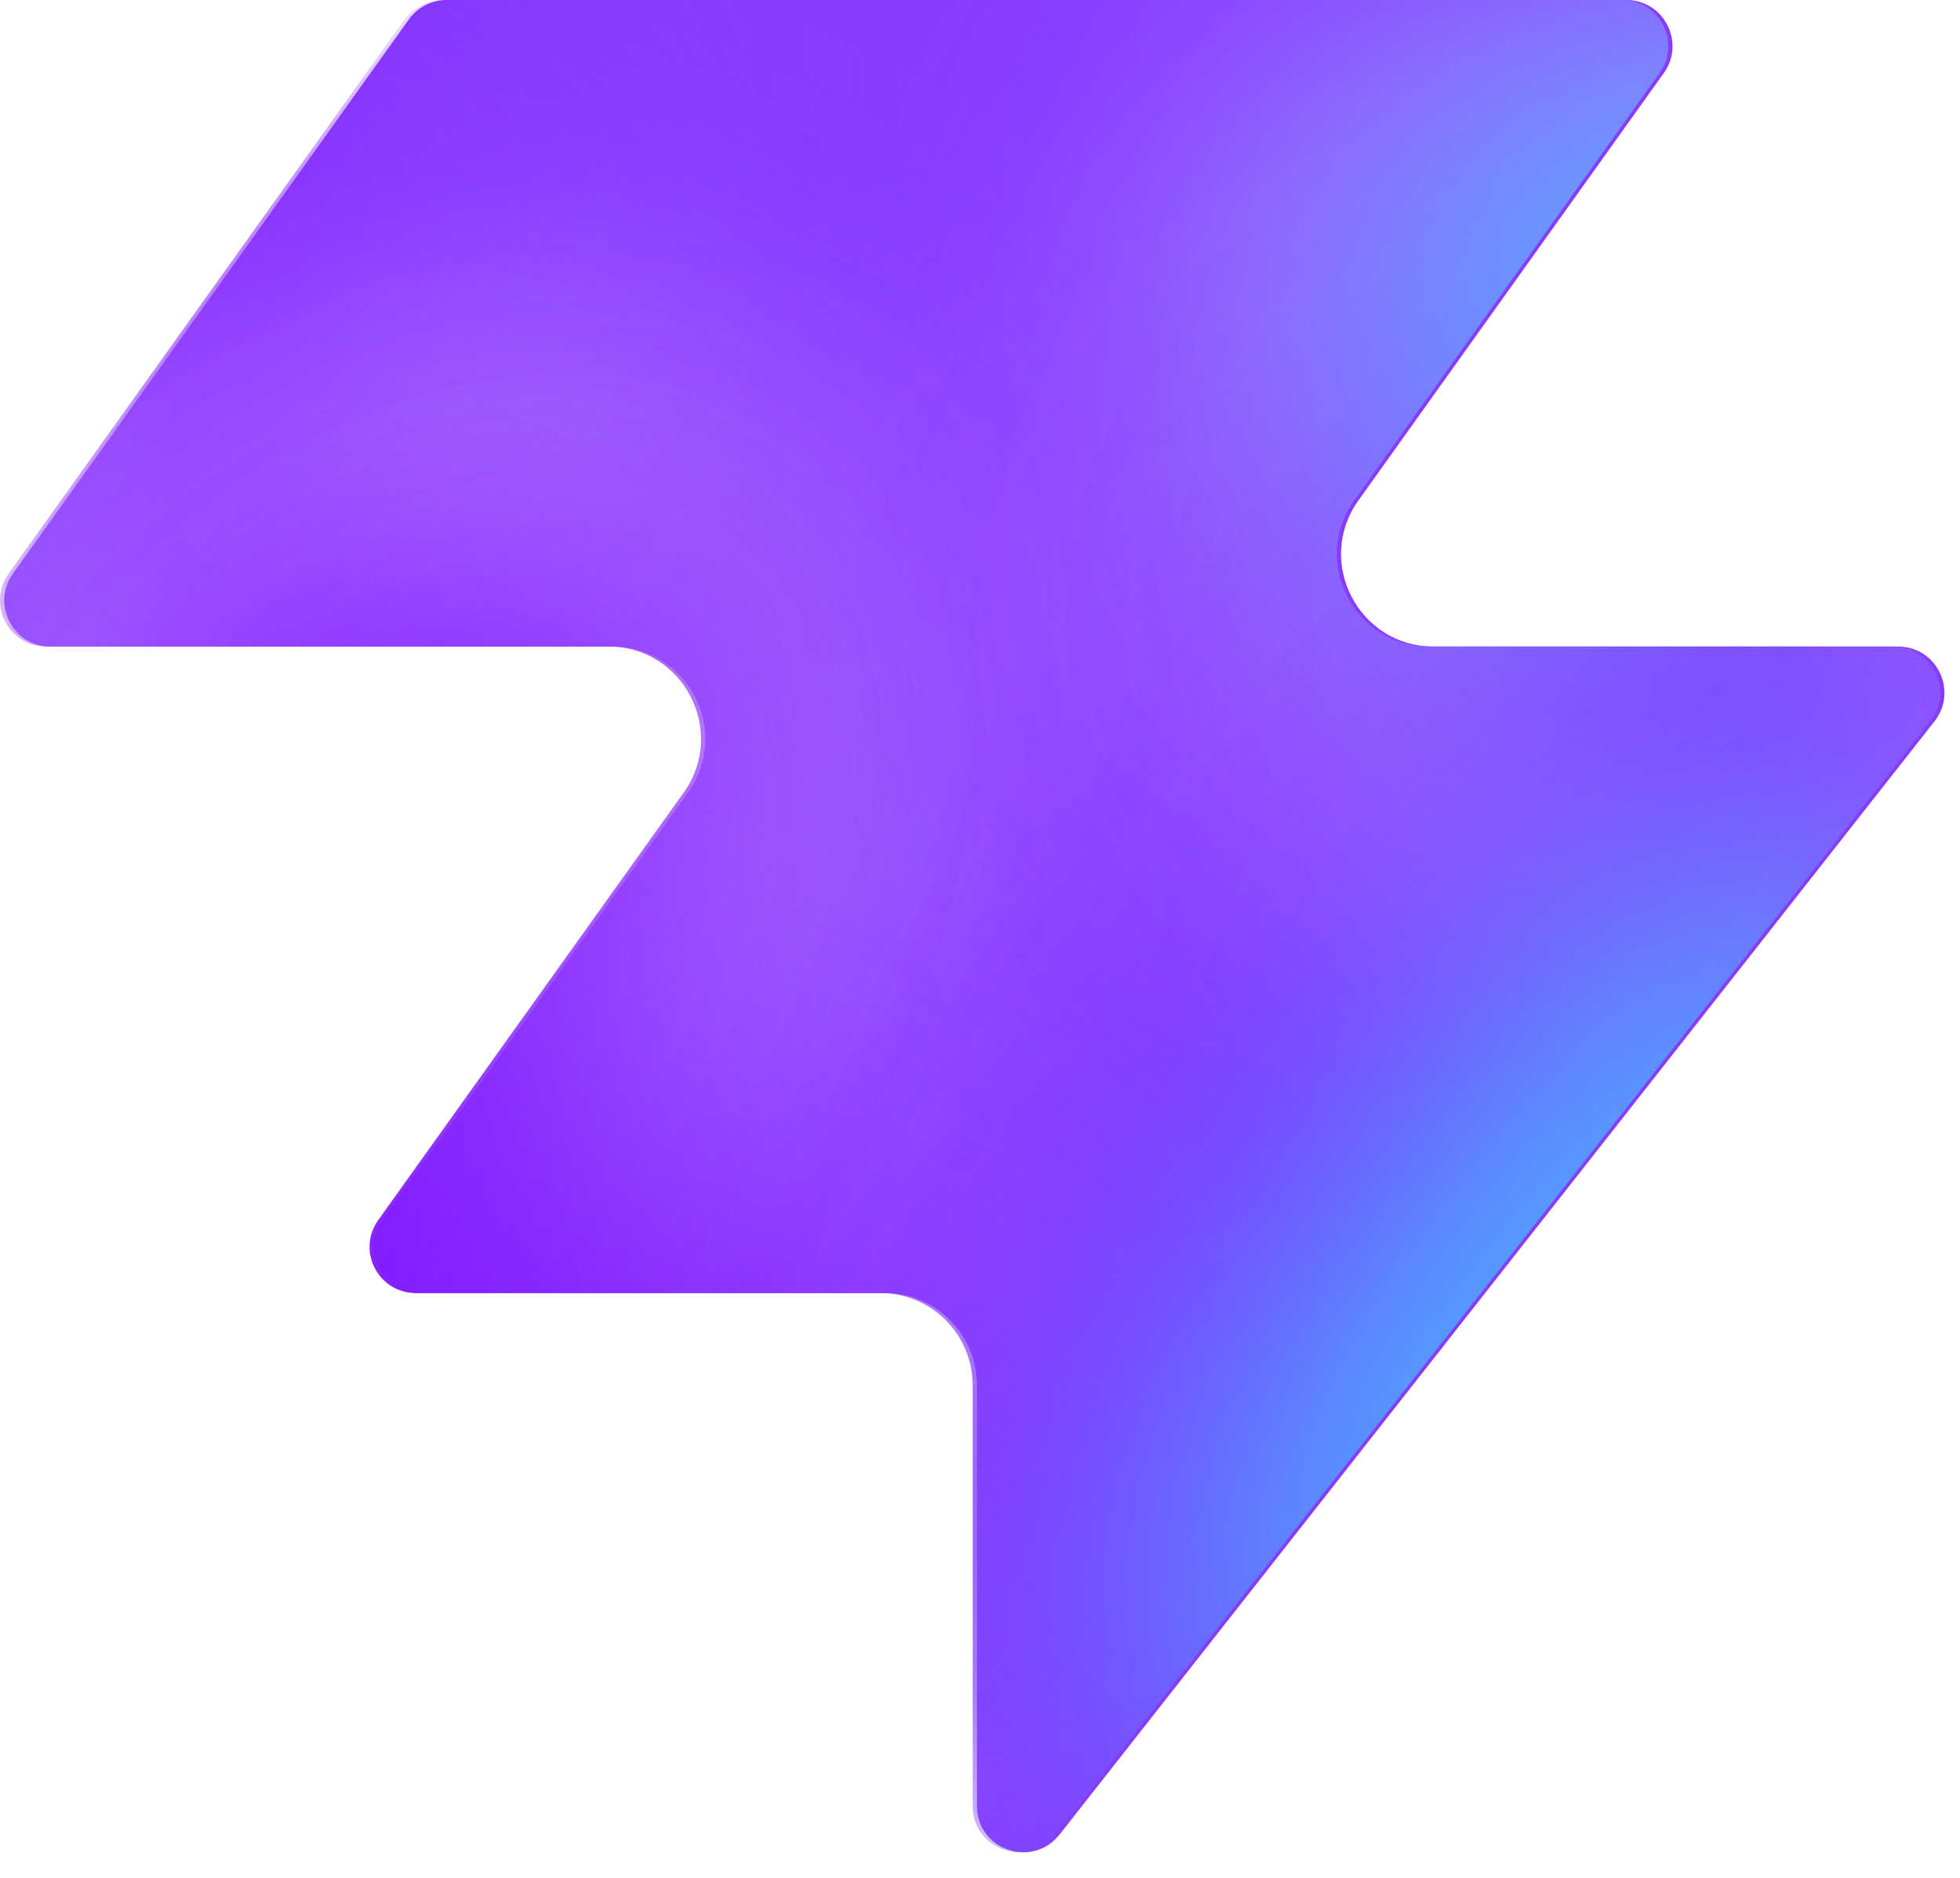
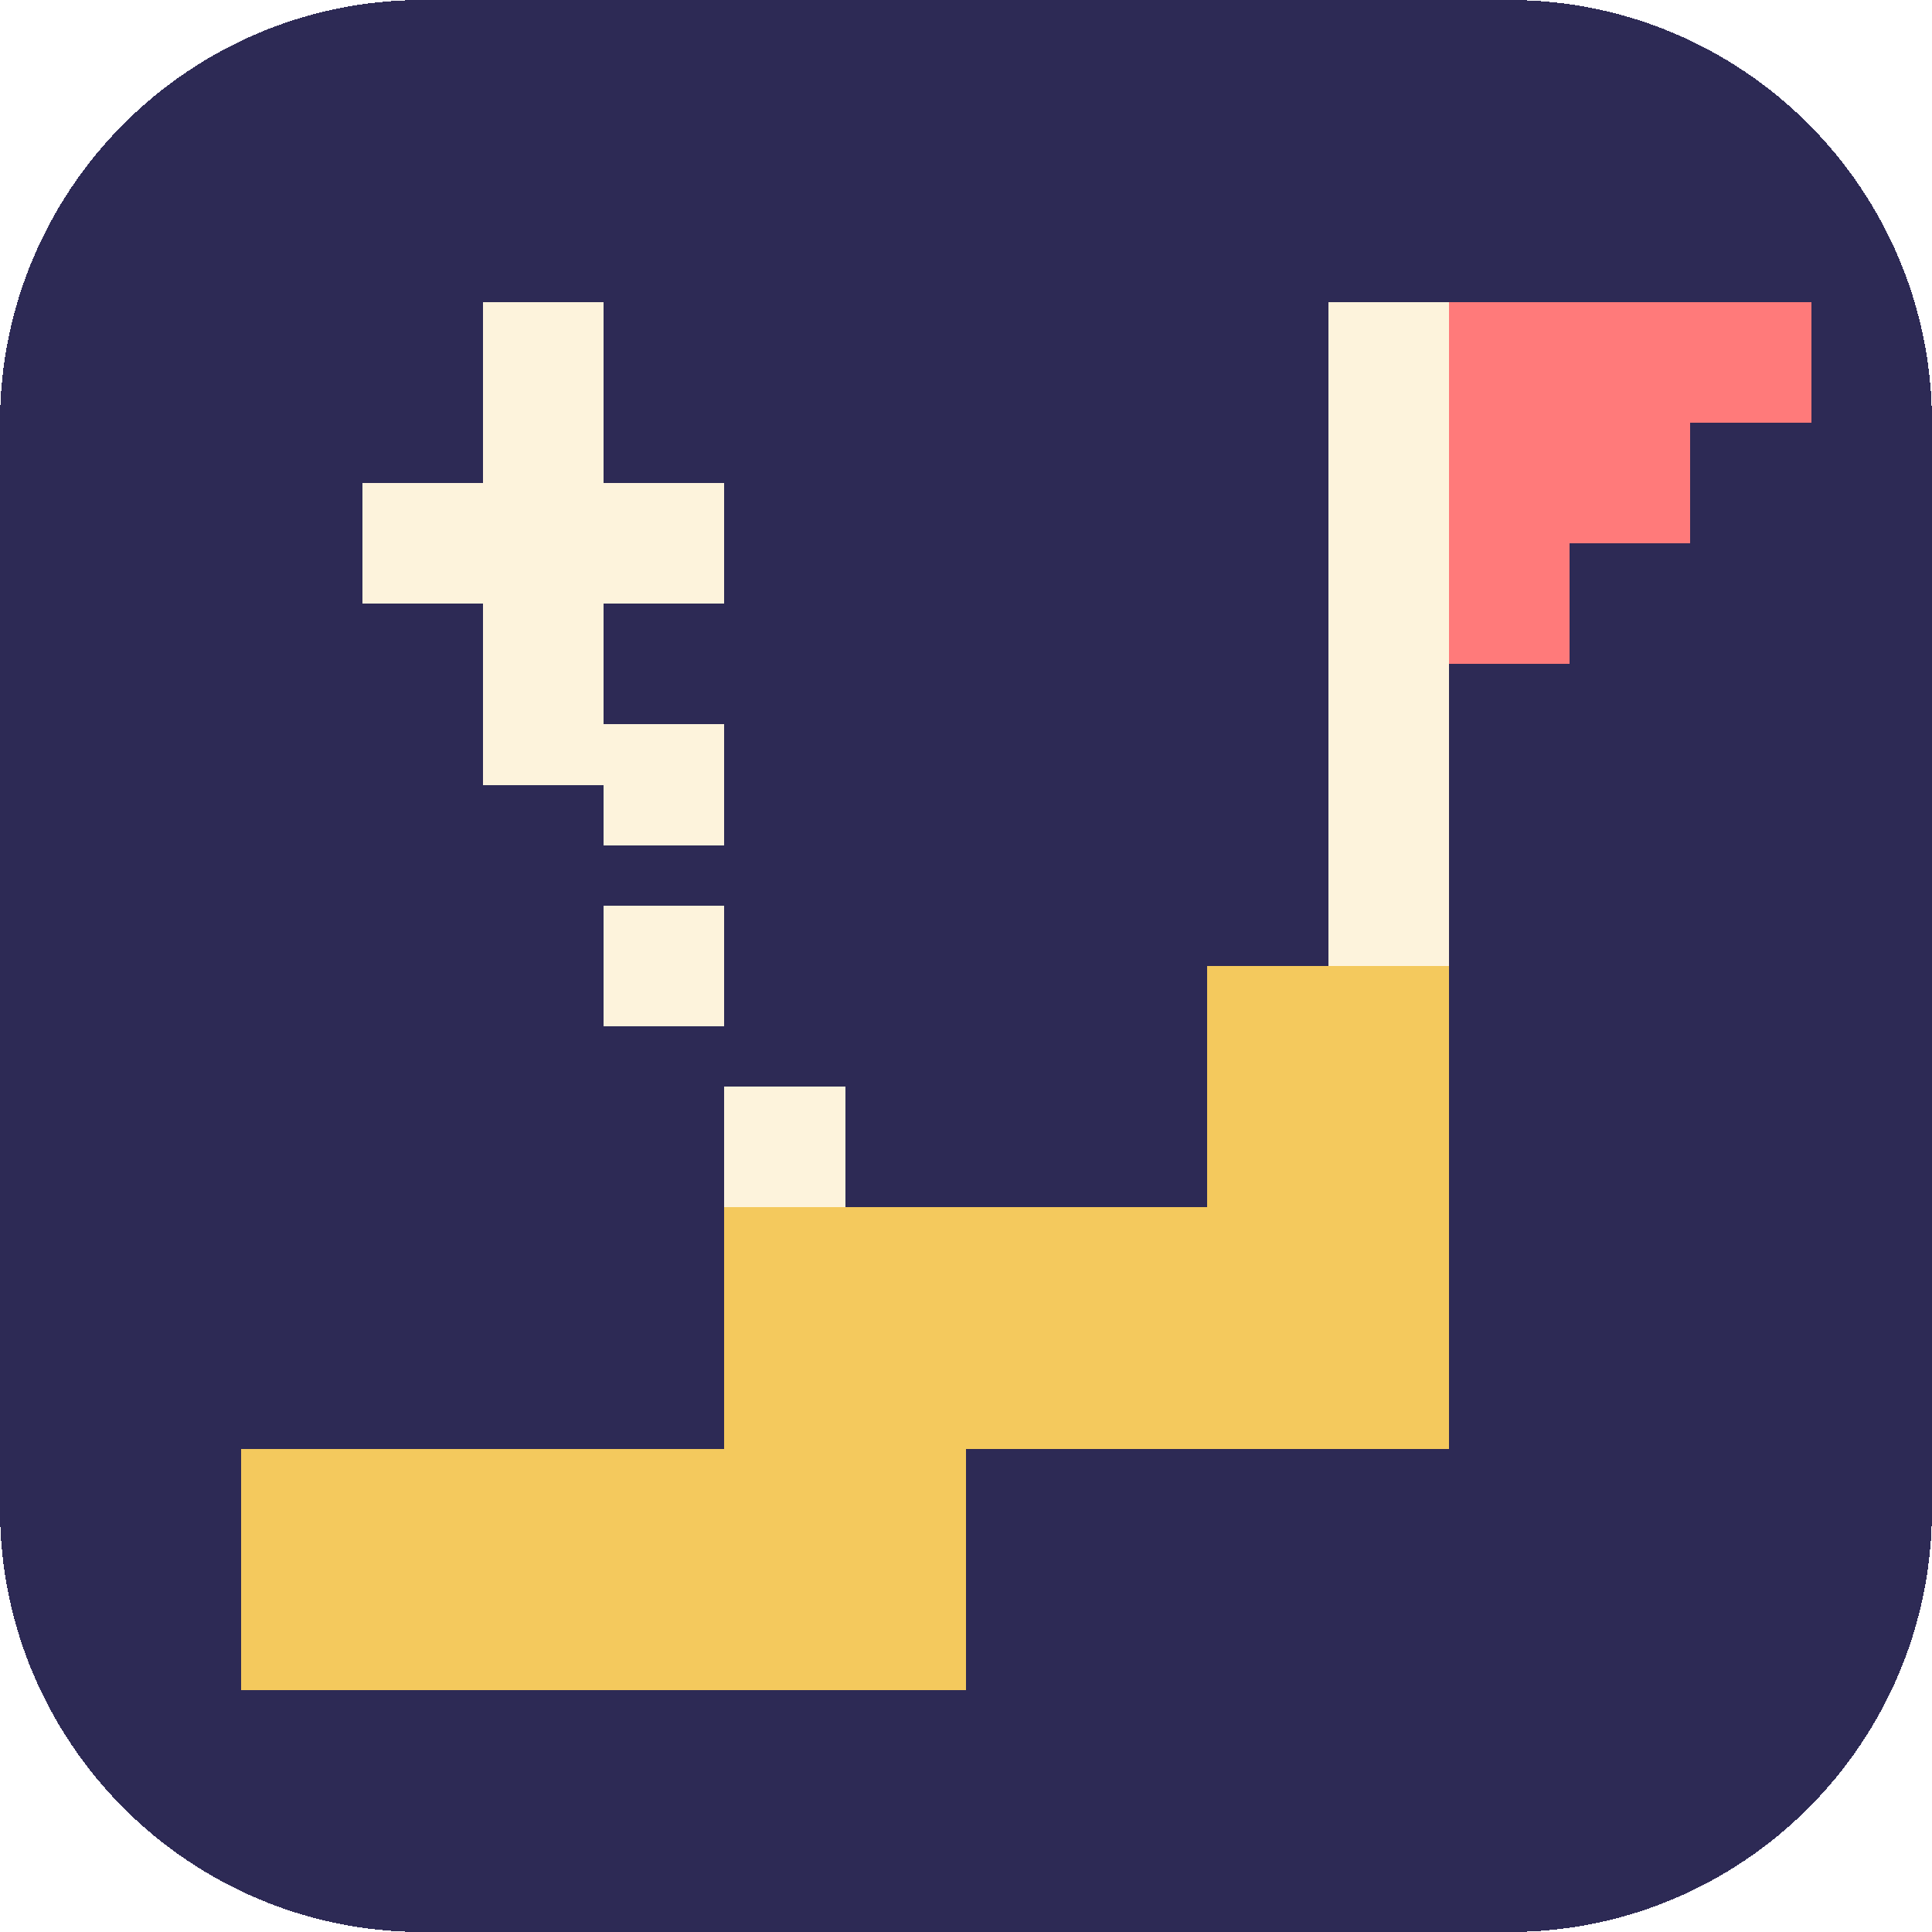
- <svg xmlns="http://www.w3.org/2000/svg" width="48" height="46" fill="none" viewBox="0 0 48 46">
-   <path fill="#863bff" d="M25.946 44.938c-.664.845-2.021.375-2.021-.698V33.937a2.26 2.26 0 0 0-2.262-2.262H10.287c-.92 0-1.456-1.04-.92-1.788l7.48-10.471c1.07-1.497 0-3.578-1.842-3.578H1.237c-.92 0-1.456-1.04-.92-1.788L10.013.474c.214-.297.556-.474.92-.474h28.894c.92 0 1.456 1.04.92 1.788l-7.48 10.471c-1.07 1.498 0 3.579 1.842 3.579h11.377c.943 0 1.473 1.088.89 1.83L25.947 44.94z" style="fill:#863bff;fill:color(display-p3 .525 .23 1);fill-opacity:1" />
-   <mask id="a" width="48" height="46" x="0" y="0" maskUnits="userSpaceOnUse" style="mask-type:alpha">
-     <path fill="#000" d="M25.842 44.938c-.664.844-2.021.375-2.021-.698V33.937a2.26 2.26 0 0 0-2.262-2.262H10.183c-.92 0-1.456-1.04-.92-1.788l7.48-10.471c1.07-1.498 0-3.579-1.842-3.579H1.133c-.92 0-1.456-1.04-.92-1.787L9.91.473c.214-.297.556-.474.92-.474h28.894c.92 0 1.456 1.04.92 1.788l-7.48 10.471c-1.07 1.498 0 3.578 1.842 3.578h11.377c.943 0 1.473 1.088.89 1.832L25.843 44.94z" style="fill:#000;fill-opacity:1" />
-   </mask>
-   <g mask="url(#a)">
-     <g filter="url(#b)">
-       <ellipse cx="5.508" cy="14.704" fill="#ede6ff" rx="5.508" ry="14.704" style="fill:#ede6ff;fill:color(display-p3 .927 .903 1);fill-opacity:1" transform="matrix(.00324 1 1 -.00324 -4.47 31.516)" />
-     </g>
-     <g filter="url(#c)">
-       <ellipse cx="10.399" cy="29.851" fill="#ede6ff" rx="10.399" ry="29.851" style="fill:#ede6ff;fill:color(display-p3 .927 .903 1);fill-opacity:1" transform="matrix(.00324 1 1 -.00324 -39.328 7.883)" />
-     </g>
-     <g filter="url(#d)">
-       <ellipse cx="5.508" cy="30.487" fill="#7e14ff" rx="5.508" ry="30.487" style="fill:#7e14ff;fill:color(display-p3 .492 .077 1);fill-opacity:1" transform="rotate(89.814 -25.913 -14.639)scale(1 -1)" />
-     </g>
-     <g filter="url(#e)">
-       <ellipse cx="5.508" cy="30.599" fill="#7e14ff" rx="5.508" ry="30.599" style="fill:#7e14ff;fill:color(display-p3 .492 .077 1);fill-opacity:1" transform="rotate(89.814 -32.644 -3.334)scale(1 -1)" />
-     </g>
-     <g filter="url(#f)">
-       <ellipse cx="5.508" cy="30.599" fill="#7e14ff" rx="5.508" ry="30.599" style="fill:#7e14ff;fill:color(display-p3 .492 .077 1);fill-opacity:1" transform="matrix(.00324 1 1 -.00324 -34.34 30.47)" />
-     </g>
-     <g filter="url(#g)">
-       <ellipse cx="14.072" cy="22.078" fill="#ede6ff" rx="14.072" ry="22.078" style="fill:#ede6ff;fill:color(display-p3 .927 .903 1);fill-opacity:1" transform="rotate(93.35 24.506 48.493)scale(-1 1)" />
-     </g>
-     <g filter="url(#h)">
-       <ellipse cx="3.47" cy="21.501" fill="#7e14ff" rx="3.47" ry="21.501" style="fill:#7e14ff;fill:color(display-p3 .492 .077 1);fill-opacity:1" transform="rotate(89.009 28.708 47.59)scale(-1 1)" />
-     </g>
-     <g filter="url(#i)">
-       <ellipse cx="3.47" cy="21.501" fill="#7e14ff" rx="3.47" ry="21.501" style="fill:#7e14ff;fill:color(display-p3 .492 .077 1);fill-opacity:1" transform="rotate(89.009 28.708 47.59)scale(-1 1)" />
-     </g>
-     <g filter="url(#j)">
-       <ellipse cx=".387" cy="8.972" fill="#7e14ff" rx="4.407" ry="29.108" style="fill:#7e14ff;fill:color(display-p3 .492 .077 1);fill-opacity:1" transform="rotate(39.51 .387 8.972)" />
-     </g>
-     <g filter="url(#k)">
-       <ellipse cx="47.523" cy="-6.092" fill="#7e14ff" rx="4.407" ry="29.108" style="fill:#7e14ff;fill:color(display-p3 .492 .077 1);fill-opacity:1" transform="rotate(37.892 47.523 -6.092)" />
-     </g>
-     <g filter="url(#l)">
-       <ellipse cx="41.412" cy="6.333" fill="#47bfff" rx="5.971" ry="9.665" style="fill:#47bfff;fill:color(display-p3 .28 .748 1);fill-opacity:1" transform="rotate(37.892 41.412 6.333)" />
-     </g>
-     <g filter="url(#m)">
-       <ellipse cx="-1.879" cy="38.332" fill="#7e14ff" rx="4.407" ry="29.108" style="fill:#7e14ff;fill:color(display-p3 .492 .077 1);fill-opacity:1" transform="rotate(37.892 -1.88 38.332)" />
-     </g>
-     <g filter="url(#n)">
-       <ellipse cx="-1.879" cy="38.332" fill="#7e14ff" rx="4.407" ry="29.108" style="fill:#7e14ff;fill:color(display-p3 .492 .077 1);fill-opacity:1" transform="rotate(37.892 -1.88 38.332)" />
-     </g>
-     <g filter="url(#o)">
-       <ellipse cx="35.651" cy="29.907" fill="#7e14ff" rx="4.407" ry="29.108" style="fill:#7e14ff;fill:color(display-p3 .492 .077 1);fill-opacity:1" transform="rotate(37.892 35.651 29.907)" />
-     </g>
-     <g filter="url(#p)">
-       <ellipse cx="38.418" cy="32.4" fill="#47bfff" rx="5.971" ry="15.297" style="fill:#47bfff;fill:color(display-p3 .28 .748 1);fill-opacity:1" transform="rotate(37.892 38.418 32.4)" />
-     </g>
+ <svg xmlns="http://www.w3.org/2000/svg" viewBox="0 0 32 32" shape-rendering="crispEdges">
+   <rect width="32" height="32" rx="7" fill="#2d2a55" />
+   <g fill="#f4c95d">
+     <rect x="4" y="24" width="4" height="4" />
+     <rect x="8" y="24" width="4" height="4" />
+     <rect x="12" y="24" width="4" height="4" />
+     <rect x="12" y="20" width="4" height="4" />
+     <rect x="16" y="20" width="4" height="4" />
+     <rect x="20" y="20" width="4" height="4" />
+     <rect x="20" y="16" width="4" height="4" />
  </g>
-   <defs>
-     <filter id="b" width="60.045" height="41.654" x="-19.77" y="16.149" color-interpolation-filters="sRGB" filterUnits="userSpaceOnUse">
-       <feFlood flood-opacity="0" result="BackgroundImageFix" />
-       <feBlend in="SourceGraphic" in2="BackgroundImageFix" result="shape" />
-       <feGaussianBlur result="effect1_foregroundBlur_2002_17158" stdDeviation="7.659" />
-     </filter>
-     <filter id="c" width="90.34" height="51.437" x="-54.613" y="-7.533" color-interpolation-filters="sRGB" filterUnits="userSpaceOnUse">
-       <feFlood flood-opacity="0" result="BackgroundImageFix" />
-       <feBlend in="SourceGraphic" in2="BackgroundImageFix" result="shape" />
-       <feGaussianBlur result="effect1_foregroundBlur_2002_17158" stdDeviation="7.659" />
-     </filter>
-     <filter id="d" width="79.355" height="29.4" x="-49.64" y="2.03" color-interpolation-filters="sRGB" filterUnits="userSpaceOnUse">
-       <feFlood flood-opacity="0" result="BackgroundImageFix" />
-       <feBlend in="SourceGraphic" in2="BackgroundImageFix" result="shape" />
-       <feGaussianBlur result="effect1_foregroundBlur_2002_17158" stdDeviation="4.596" />
-     </filter>
-     <filter id="e" width="79.579" height="29.4" x="-45.045" y="20.029" color-interpolation-filters="sRGB" filterUnits="userSpaceOnUse">
-       <feFlood flood-opacity="0" result="BackgroundImageFix" />
-       <feBlend in="SourceGraphic" in2="BackgroundImageFix" result="shape" />
-       <feGaussianBlur result="effect1_foregroundBlur_2002_17158" stdDeviation="4.596" />
-     </filter>
-     <filter id="f" width="79.579" height="29.4" x="-43.513" y="21.178" color-interpolation-filters="sRGB" filterUnits="userSpaceOnUse">
-       <feFlood flood-opacity="0" result="BackgroundImageFix" />
-       <feBlend in="SourceGraphic" in2="BackgroundImageFix" result="shape" />
-       <feGaussianBlur result="effect1_foregroundBlur_2002_17158" stdDeviation="4.596" />
-     </filter>
-     <filter id="g" width="74.749" height="58.852" x="15.756" y="-17.901" color-interpolation-filters="sRGB" filterUnits="userSpaceOnUse">
-       <feFlood flood-opacity="0" result="BackgroundImageFix" />
-       <feBlend in="SourceGraphic" in2="BackgroundImageFix" result="shape" />
-       <feGaussianBlur result="effect1_foregroundBlur_2002_17158" stdDeviation="7.659" />
-     </filter>
-     <filter id="h" width="61.377" height="25.362" x="23.548" y="2.284" color-interpolation-filters="sRGB" filterUnits="userSpaceOnUse">
-       <feFlood flood-opacity="0" result="BackgroundImageFix" />
-       <feBlend in="SourceGraphic" in2="BackgroundImageFix" result="shape" />
-       <feGaussianBlur result="effect1_foregroundBlur_2002_17158" stdDeviation="4.596" />
-     </filter>
-     <filter id="i" width="61.377" height="25.362" x="23.548" y="2.284" color-interpolation-filters="sRGB" filterUnits="userSpaceOnUse">
-       <feFlood flood-opacity="0" result="BackgroundImageFix" />
-       <feBlend in="SourceGraphic" in2="BackgroundImageFix" result="shape" />
-       <feGaussianBlur result="effect1_foregroundBlur_2002_17158" stdDeviation="4.596" />
-     </filter>
-     <filter id="j" width="56.045" height="63.649" x="-27.636" y="-22.853" color-interpolation-filters="sRGB" filterUnits="userSpaceOnUse">
-       <feFlood flood-opacity="0" result="BackgroundImageFix" />
-       <feBlend in="SourceGraphic" in2="BackgroundImageFix" result="shape" />
-       <feGaussianBlur result="effect1_foregroundBlur_2002_17158" stdDeviation="4.596" />
-     </filter>
-     <filter id="k" width="54.814" height="64.646" x="20.116" y="-38.415" color-interpolation-filters="sRGB" filterUnits="userSpaceOnUse">
-       <feFlood flood-opacity="0" result="BackgroundImageFix" />
-       <feBlend in="SourceGraphic" in2="BackgroundImageFix" result="shape" />
-       <feGaussianBlur result="effect1_foregroundBlur_2002_17158" stdDeviation="4.596" />
-     </filter>
-     <filter id="l" width="33.541" height="35.313" x="24.641" y="-11.323" color-interpolation-filters="sRGB" filterUnits="userSpaceOnUse">
-       <feFlood flood-opacity="0" result="BackgroundImageFix" />
-       <feBlend in="SourceGraphic" in2="BackgroundImageFix" result="shape" />
-       <feGaussianBlur result="effect1_foregroundBlur_2002_17158" stdDeviation="4.596" />
-     </filter>
-     <filter id="m" width="54.814" height="64.646" x="-29.286" y="6.009" color-interpolation-filters="sRGB" filterUnits="userSpaceOnUse">
-       <feFlood flood-opacity="0" result="BackgroundImageFix" />
-       <feBlend in="SourceGraphic" in2="BackgroundImageFix" result="shape" />
-       <feGaussianBlur result="effect1_foregroundBlur_2002_17158" stdDeviation="4.596" />
-     </filter>
-     <filter id="n" width="54.814" height="64.646" x="-29.286" y="6.009" color-interpolation-filters="sRGB" filterUnits="userSpaceOnUse">
-       <feFlood flood-opacity="0" result="BackgroundImageFix" />
-       <feBlend in="SourceGraphic" in2="BackgroundImageFix" result="shape" />
-       <feGaussianBlur result="effect1_foregroundBlur_2002_17158" stdDeviation="4.596" />
-     </filter>
-     <filter id="o" width="54.814" height="64.646" x="8.244" y="-2.416" color-interpolation-filters="sRGB" filterUnits="userSpaceOnUse">
-       <feFlood flood-opacity="0" result="BackgroundImageFix" />
-       <feBlend in="SourceGraphic" in2="BackgroundImageFix" result="shape" />
-       <feGaussianBlur result="effect1_foregroundBlur_2002_17158" stdDeviation="4.596" />
-     </filter>
-     <filter id="p" width="39.409" height="43.623" x="18.713" y="10.588" color-interpolation-filters="sRGB" filterUnits="userSpaceOnUse">
-       <feFlood flood-opacity="0" result="BackgroundImageFix" />
-       <feBlend in="SourceGraphic" in2="BackgroundImageFix" result="shape" />
-       <feGaussianBlur result="effect1_foregroundBlur_2002_17158" stdDeviation="4.596" />
-     </filter>
-   </defs>
+   <rect x="22" y="5" width="2" height="11" fill="#fdf3dc" />
+   <g fill="#ff7a7a">
+     <rect x="24" y="5" width="6" height="2" />
+     <rect x="24" y="7" width="4" height="2" />
+     <rect x="24" y="9" width="2" height="2" />
+   </g>
+   <g fill="#fdf3dc">
+     <rect x="12" y="18" width="2" height="2" />
+     <rect x="10" y="15" width="2" height="2" />
+     <rect x="10" y="12" width="2" height="2" />
+     <rect x="8" y="5" width="2" height="8" />
+     <rect x="6" y="8" width="6" height="2" />
+   </g>
</svg>
